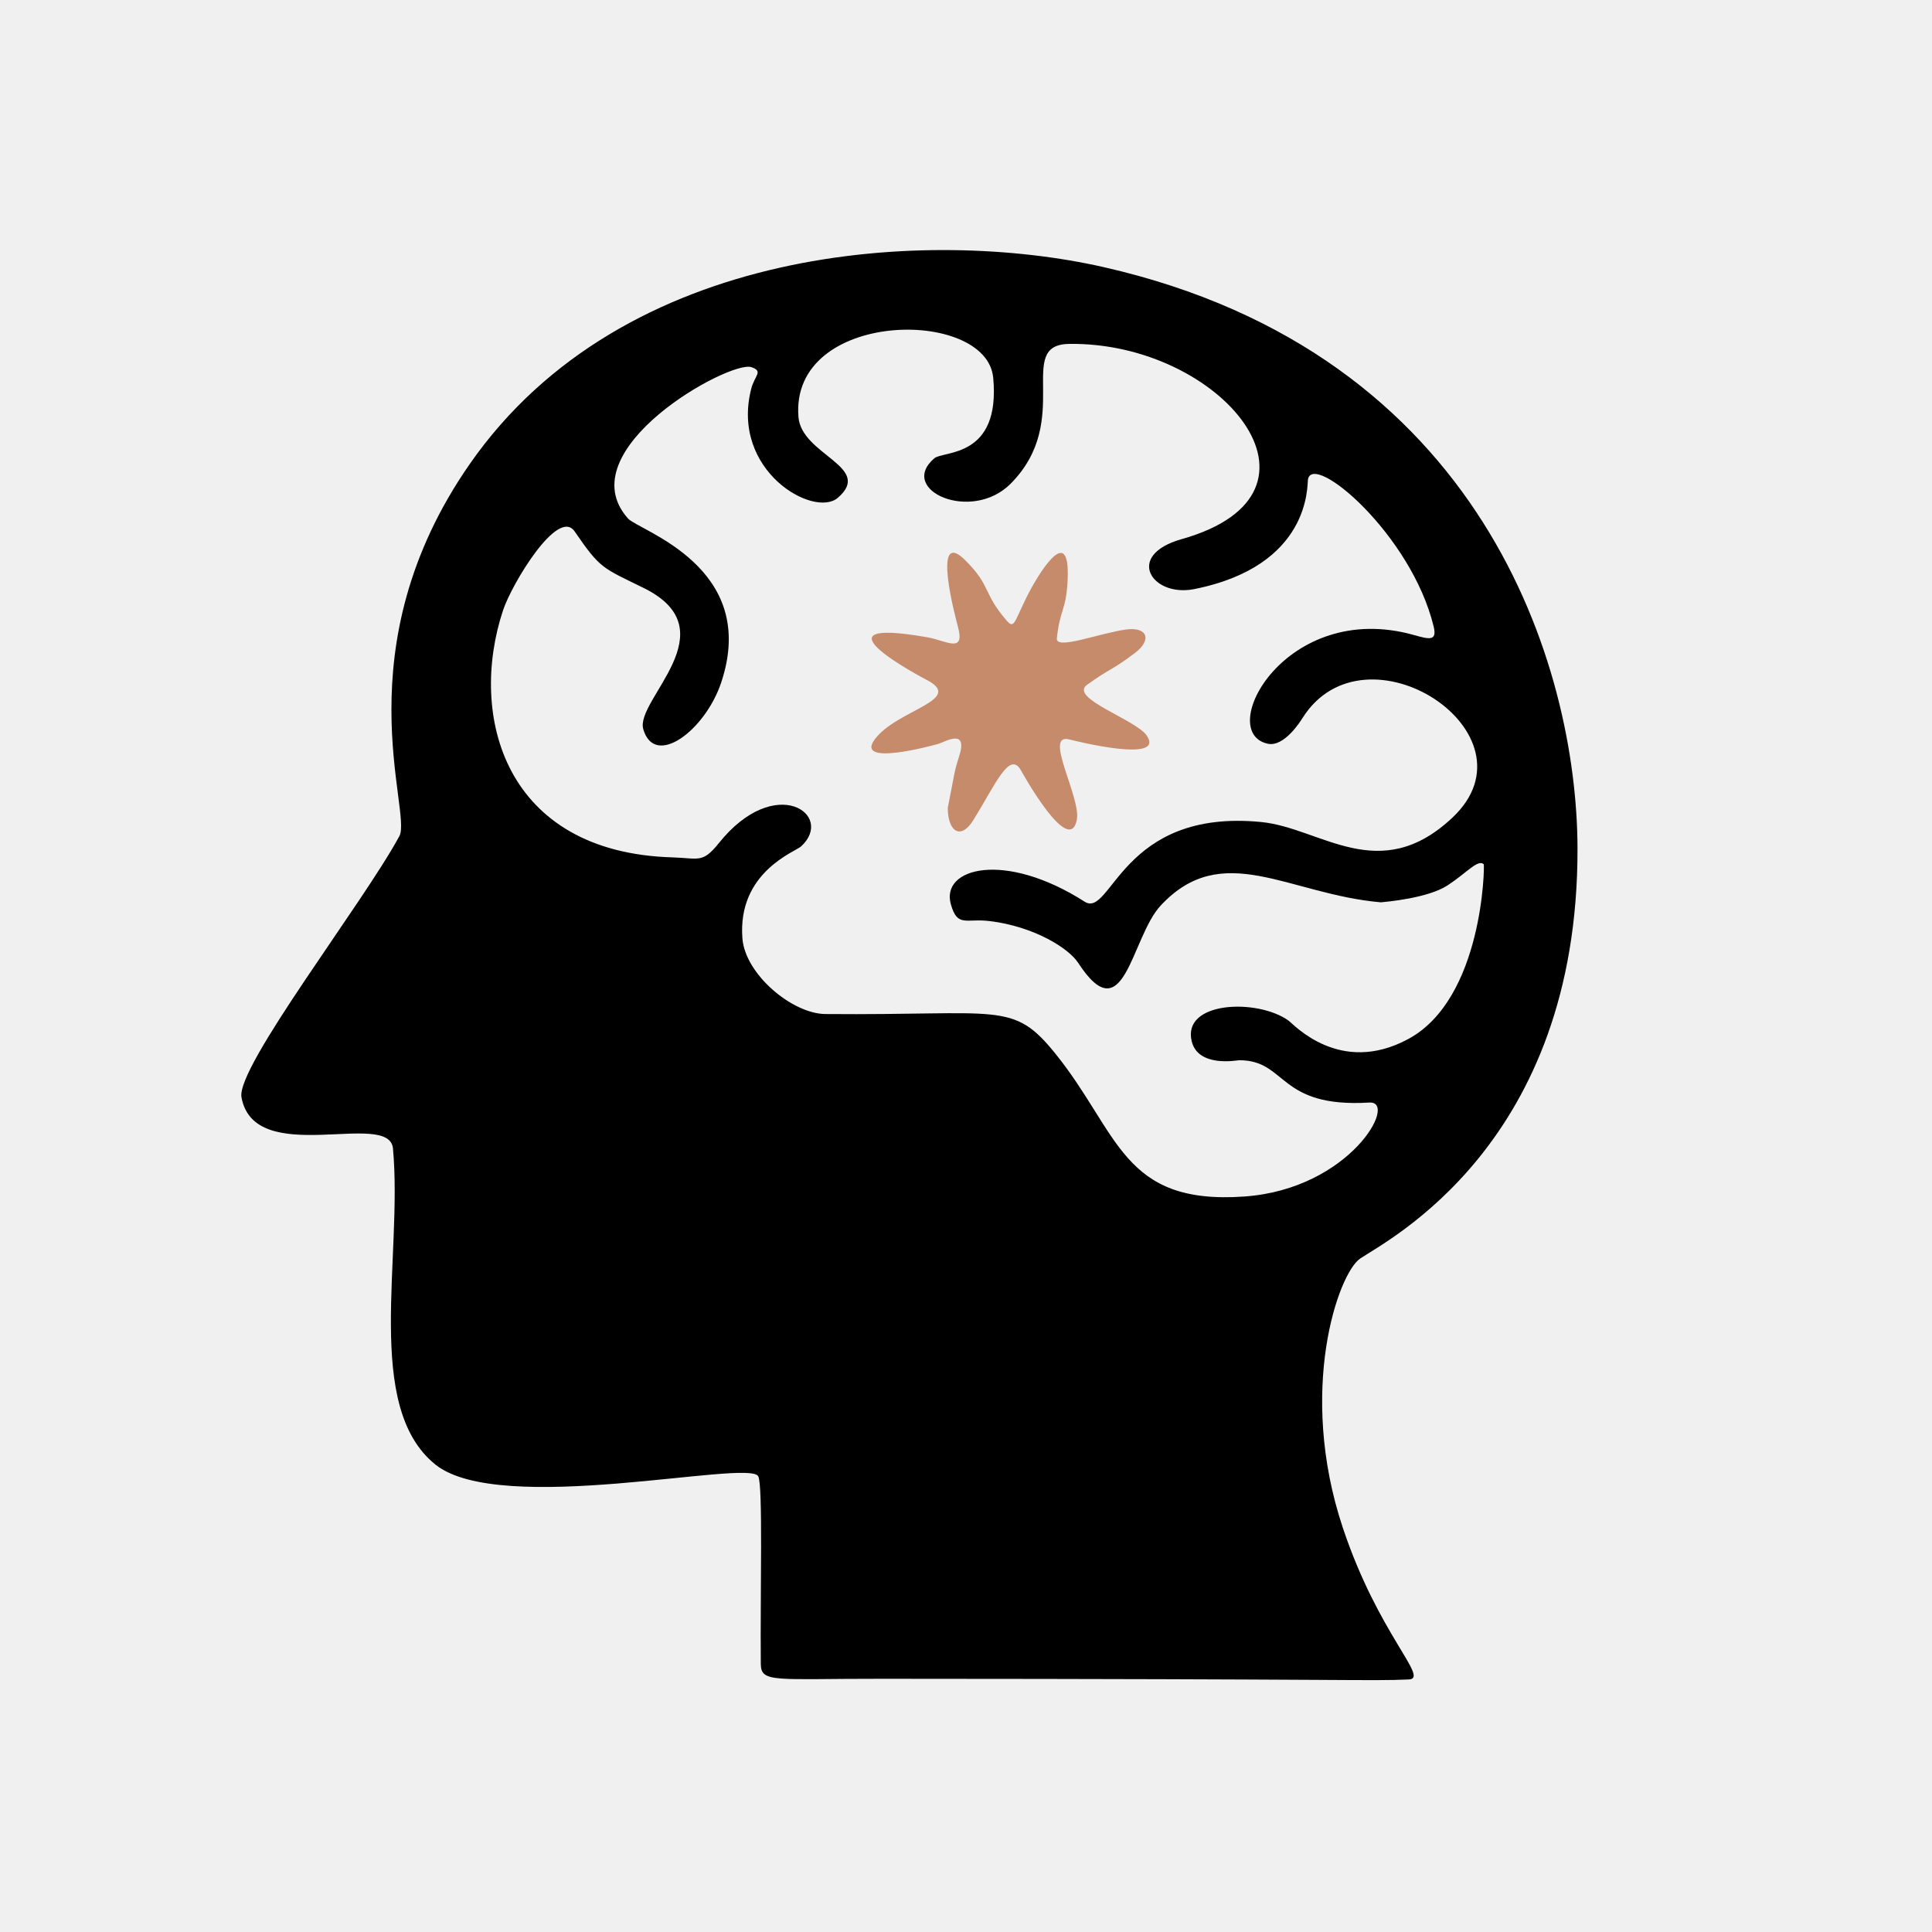
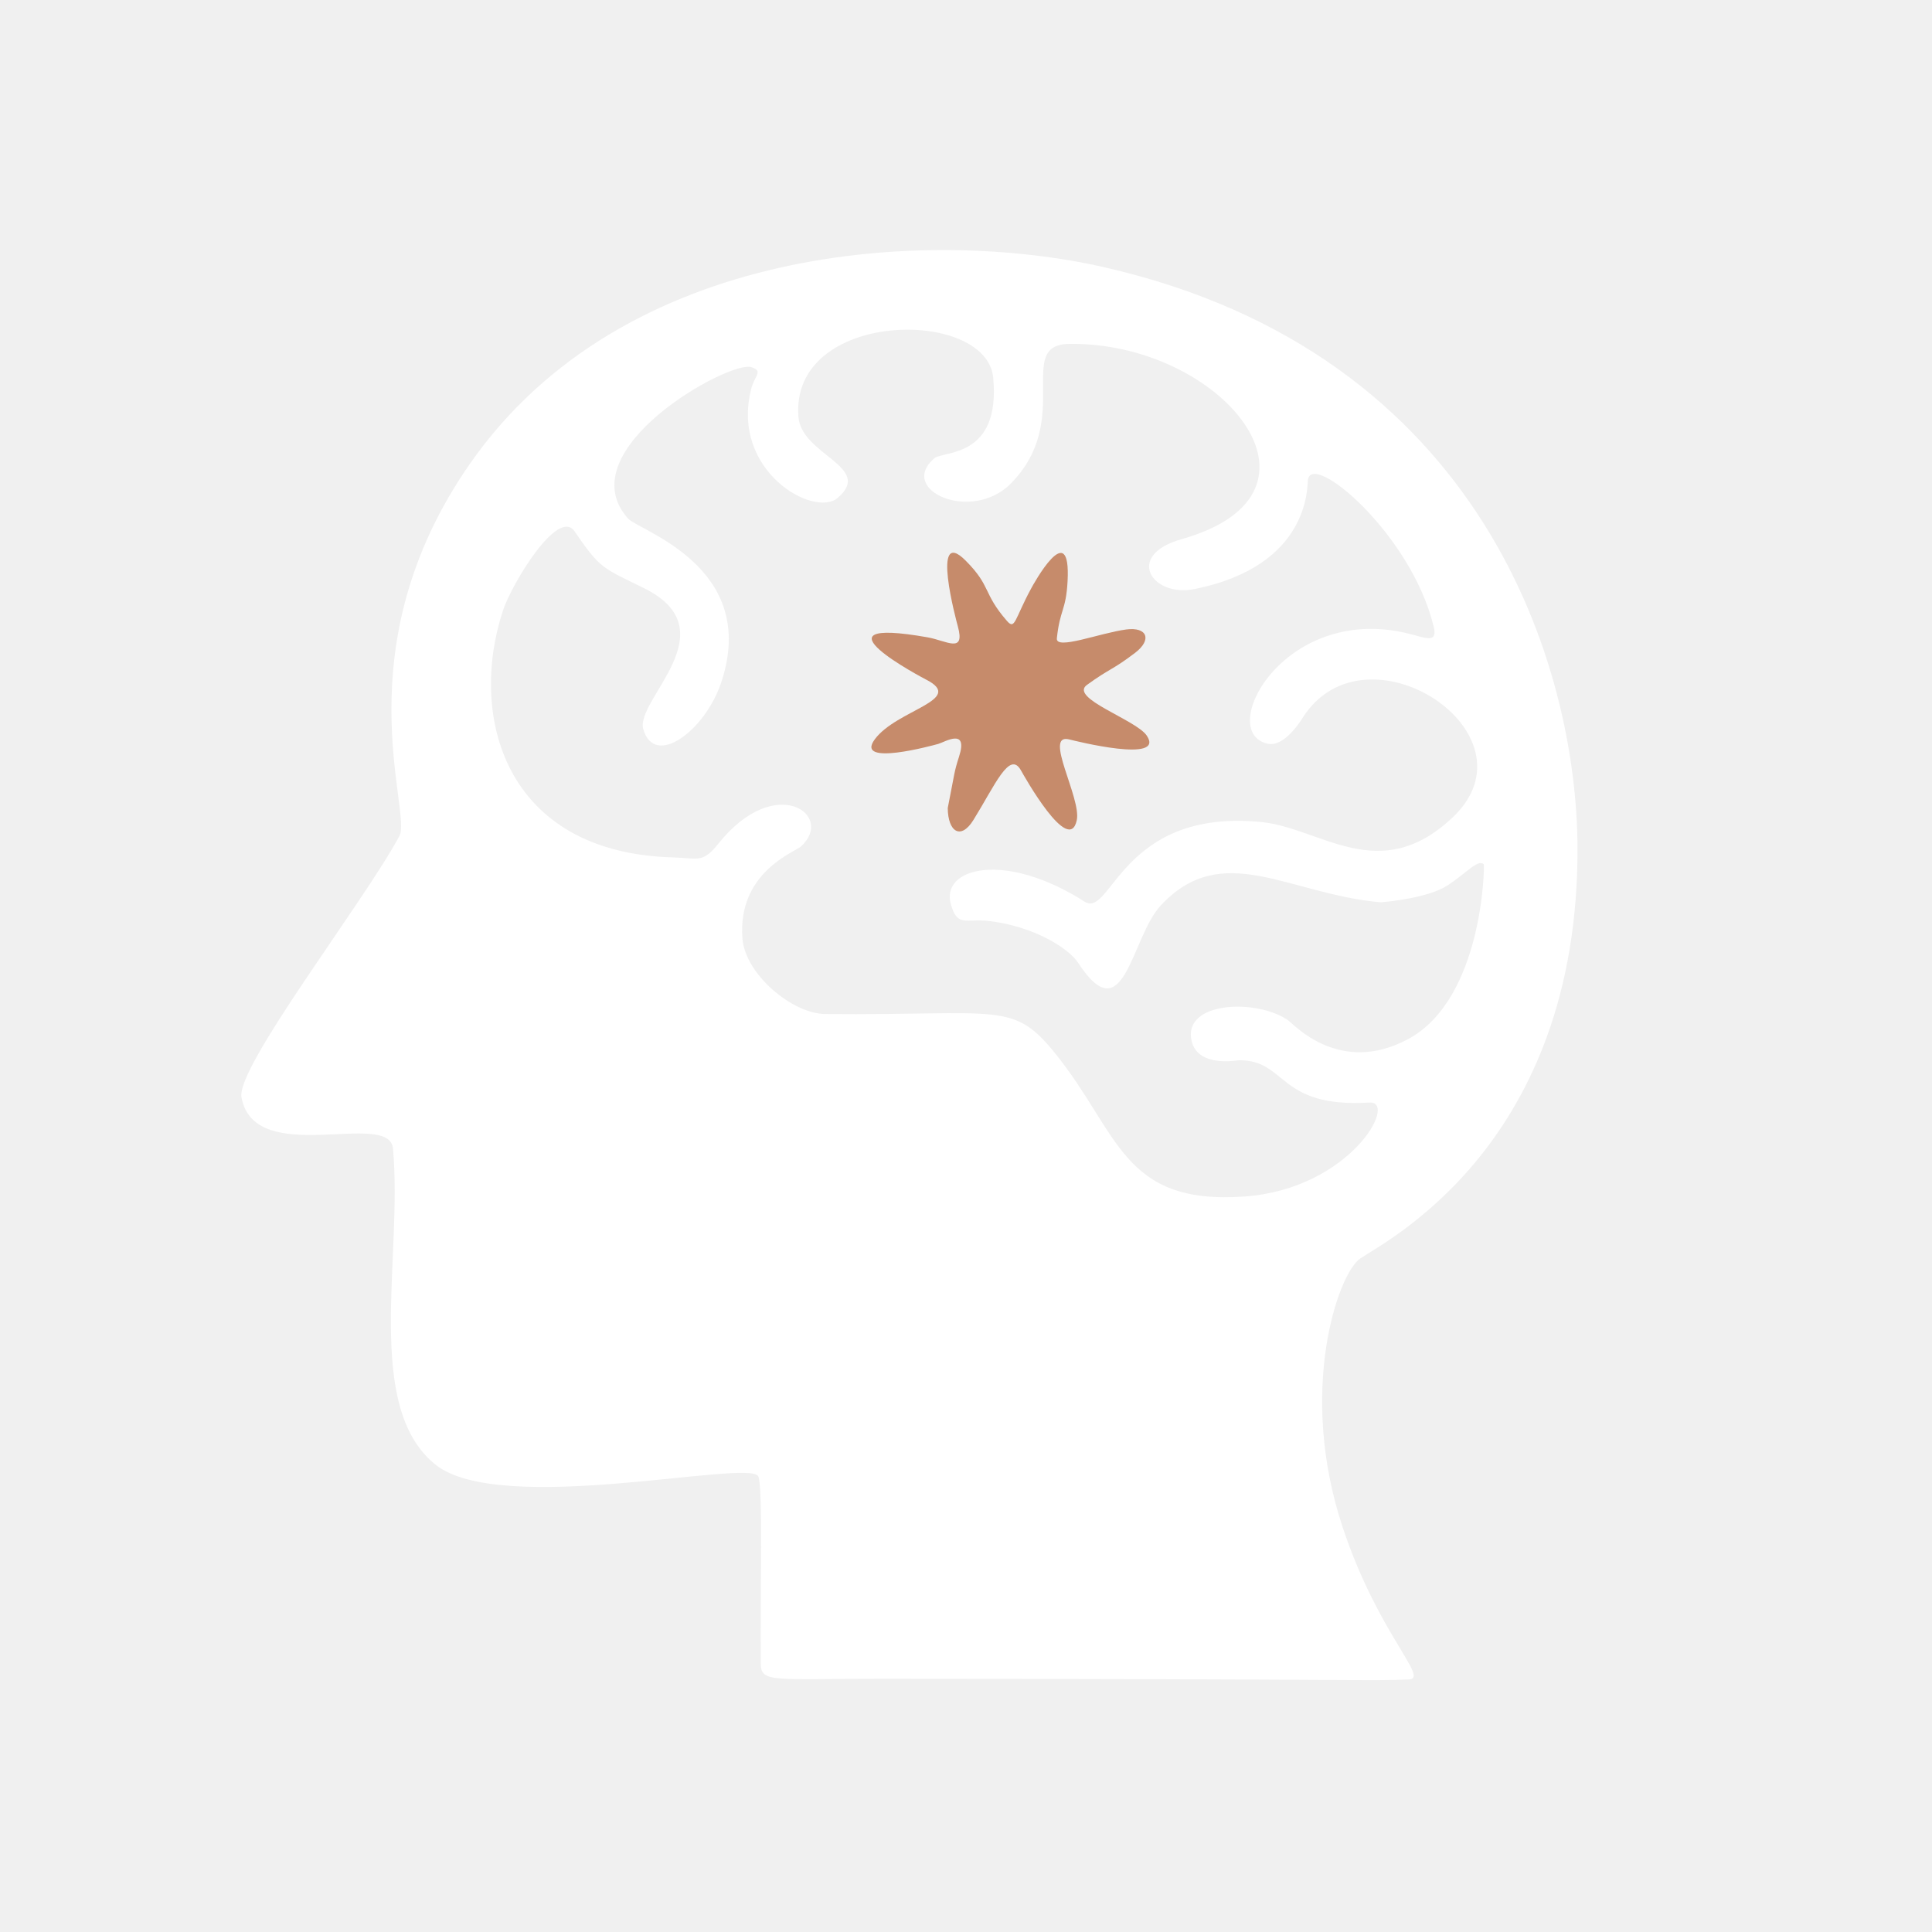
<svg xmlns="http://www.w3.org/2000/svg" width="100%" height="100%" viewBox="0 0 1080 1080" version="1.1" xml:space="preserve" style="fill-rule:evenodd;clip-rule:evenodd;stroke-linejoin:round;stroke-miterlimit:2;">
  <g id="Layer-1">
    <g>
-       <path d="M493.073,938.447c-59.688,-0.07 -67.669,2.485 -67.775,-8.227c-0.391,-39.602 1.282,-99.98 -1.441,-104.985c-5.302,-9.745 -144.223,22.744 -180.535,-6.588c-40.164,-32.444 -18.088,-115.921 -23.649,-176.614c-2.021,-22.054 -77.395,11.167 -84.687,-28.629c-3.099,-16.915 67.978,-108.462 88.277,-146.026c7.33,-13.565 -32.36,-105.168 39.454,-208.167c86.007,-123.355 256.933,-131.994 354.24,-109.889c212.33,48.235 264.581,223.687 264.877,324.69c0.485,165.469 -106.435,219.276 -121.501,229.535c-12.295,8.372 -35.162,73.864 -9.751,150.28c19.925,59.917 48.705,84.499 36.95,84.999c-23.535,1.002 -23.379,-0.283 -294.459,-0.379Zm278.77,-434.05c-51.671,-4.528 -88.485,-35.303 -123.004,1.801c-16.69,17.94 -20.258,71.782 -46.174,31.995c-5.36,-8.23 -24.719,-20.279 -49.374,-23.298c-13.408,-1.642 -18.027,3.697 -21.745,-9.358c-5.823,-20.444 30.05,-30.08 74.743,-1.509c15.017,9.6 20.446,-52.268 98.856,-44.5c33.194,3.288 65.899,36.019 106.803,-2.499c49.936,-47.024 -48.928,-111.364 -83.894,-55.55c-1.021,1.63 -10.178,16.246 -19.351,14.27c-29.819,-6.426 10.207,-80.938 81.792,-60.742c8.286,2.338 12.954,3.59 10.944,-4.719c-12.523,-51.765 -67.892,-98.267 -70.31,-82.088c-0.473,3.164 1.613,48.159 -63.605,61.119c-23.536,4.677 -39.102,-18.887 -6.958,-27.943c92.227,-25.983 21.709,-110.398 -62.95,-109.127c-30.622,0.459 2.767,42.359 -32.597,78.08c-21.911,22.133 -63.421,3.664 -42.734,-14.139c5.006,-4.309 37.125,0.116 32.932,-44.994c-3.672,-39.504 -113.784,-38.192 -108.872,21.956c1.736,21.262 42.179,27.828 21.952,45.162c-13.292,11.391 -60.062,-15.122 -48.357,-60.982c1.91,-7.484 6.929,-9.724 0.144,-12.078c-11.976,-4.155 -103.129,46.205 -69.058,84.559c6.098,6.865 73.864,27.021 52.069,91.891c-8.953,26.647 -37.12,47.885 -43.504,25.898c-4.731,-16.295 48.54,-55.156 0.206,-78.93c-23.079,-11.352 -24.114,-10.522 -38.576,-31.609c-9.334,-13.61 -35.134,29.388 -39.994,44.025c-19.559,58.902 0.657,135.456 94.67,138.19c14.695,0.427 16.743,3.501 25.93,-7.955c31.634,-39.449 65.033,-15.823 46.059,1.759c-3.395,3.145 -35.69,14.388 -32.877,51.45c1.529,20.15 27.896,42.156 46.363,42.32c98.14,0.873 104.655,-7.563 128.67,22.236c35.691,44.288 37.074,84.66 105.643,79.764c59.152,-4.224 86.077,-53.487 69.835,-52.514c-51.549,3.088 -45.84,-23.723 -72.823,-23.662c-1.094,0.002 -22.997,4.272 -26.549,-10.69c-5.304,-22.344 36.627,-23.891 54.048,-11.536c2.913,2.066 28.759,31.013 67.006,10.382c41.859,-22.579 42.76,-97.2 42.226,-97.711c-3.191,-3.051 -9.64,4.918 -20.272,11.836c-11.016,7.168 -34.244,9.174 -37.311,9.439Z" />
-       <path d="M529.797,451.686c3.96,-19.858 3.415,-19.696 6.329,-28.761c5.284,-16.436 -8.127,-8.038 -11.648,-7.067c-2.746,0.757 -46.824,12.915 -35.512,-2.522c12.167,-16.603 50.885,-22.043 28.9,-33.35c-1.688,-0.868 -68.299,-35.86 0.637,-23.721c10.627,1.871 21.165,9.393 16.937,-6.133c-0.779,-2.86 -15.388,-56.516 4.307,-36.801c14.545,14.559 9.49,18.092 23.152,33.772c4.598,5.277 4.213,-1.002 13.572,-18.24c0.789,-1.452 22.338,-41.139 20.301,-3.815c-0.893,16.366 -4.266,15.527 -5.981,31.773c-0.716,6.781 23.859,-2.923 38.667,-4.927c11.916,-1.613 14.669,5.743 5.061,13.05c-12.998,9.884 -13.686,8.362 -26.863,17.881c-10.309,7.447 27.329,19.423 33.373,28.365c10.612,15.698 -39.988,2.993 -43.356,2.147c-14.677,-3.685 6.88,32.764 4.256,45.131c-4.304,20.291 -29.589,-24.921 -31.222,-27.842c-6.355,-11.364 -14.492,8.32 -26.581,27.787c-7.002,11.275 -14.218,6.669 -14.332,-6.727Z" style="fill:#c68b6b;" />
+       <path d="M493.073,938.447C433.385,938.377 425.404,940.932 425.298,930.22C424.907,890.618 426.58,830.24 423.857,825.235C418.555,815.49 279.634,847.979 243.322,818.647C203.158,786.203 225.234,702.726 219.673,642.033C217.652,619.979 142.278,653.2 134.986,613.404C131.887,596.489 202.964,504.942 223.263,467.378C230.593,453.813 190.903,362.21 262.717,259.211C348.724,135.856 519.65,127.217 616.957,149.322C829.287,197.557 881.538,373.009 881.834,474.012C882.319,639.481 775.399,693.288 760.333,703.547C748.038,711.919 725.171,777.411 750.582,853.827C770.507,913.744 799.287,938.326 787.532,938.826C763.997,939.828 764.153,938.543 493.073,938.447ZM771.843,504.397C720.172,499.869 683.358,469.094 648.839,506.198C632.149,524.138 628.581,577.98 602.665,538.193C597.305,529.963 577.946,517.914 553.291,514.895C539.883,513.253 535.264,518.592 531.546,505.537C525.723,485.093 561.596,475.457 606.289,504.028C621.306,513.628 626.735,451.76 705.145,459.528C738.339,462.816 771.044,495.547 811.948,457.029C861.884,410.005 763.02,345.665 728.054,401.479C727.033,403.109 717.876,417.725 708.703,415.749C678.884,409.323 718.91,334.811 790.495,355.007C798.781,357.345 803.449,358.597 801.439,350.288C788.916,298.523 733.547,252.021 731.129,268.2C730.656,271.364 732.742,316.359 667.524,329.319C643.988,333.996 628.422,310.432 660.566,301.376C752.793,275.393 682.275,190.978 597.616,192.249C566.994,192.708 600.383,234.608 565.019,270.329C543.108,292.462 501.598,273.993 522.285,256.19C527.291,251.881 559.41,256.306 555.217,211.196C551.545,171.692 441.433,173.004 446.345,233.152C448.081,254.414 488.524,260.98 468.297,278.314C455.005,289.705 408.235,263.192 419.94,217.332C421.85,209.848 426.869,207.608 420.084,205.254C408.108,201.099 316.955,251.459 351.026,289.813C357.124,296.678 424.89,316.834 403.095,381.704C394.142,408.351 365.975,429.589 359.591,407.602C354.86,391.307 408.131,352.446 359.797,328.672C336.718,317.32 335.683,318.15 321.221,297.063C311.887,283.453 286.087,326.451 281.227,341.088C261.668,399.99 281.884,476.544 375.897,479.278C390.592,479.705 392.64,482.779 401.827,471.323C433.461,431.874 466.86,455.5 447.886,473.082C444.491,476.227 412.196,487.47 415.009,524.532C416.538,544.682 442.905,566.688 461.372,566.852C559.512,567.725 566.027,559.289 590.042,589.088C625.733,633.376 627.116,673.748 695.685,668.852C754.837,664.628 781.762,615.365 765.52,616.338C713.971,619.426 719.68,592.615 692.697,592.676C691.603,592.678 669.7,596.948 666.148,581.986C660.844,559.642 702.775,558.095 720.196,570.45C723.109,572.516 748.955,601.463 787.202,580.832C829.061,558.253 829.962,483.632 829.428,483.121C826.237,480.07 819.788,488.039 809.156,494.957C798.14,502.125 774.912,504.131 771.845,504.396L771.843,504.397Z" style="fill:white;" />
+       <path d="M529.797,451.686C533.757,431.828 533.212,431.99 536.126,422.925C541.41,406.489 527.999,414.887 524.478,415.858C521.732,416.615 477.654,428.773 488.966,413.336C501.133,396.733 539.851,391.293 517.866,379.986C516.178,379.118 449.567,344.126 518.503,356.265C529.13,358.136 539.668,365.658 535.44,350.132C534.661,347.272 520.052,293.616 539.747,313.331C554.292,327.89 549.237,331.423 562.899,347.103C567.497,352.38 567.112,346.101 576.471,328.863C577.26,327.411 598.809,287.724 596.772,325.048C595.879,341.414 592.506,340.575 590.791,356.821C590.075,363.602 614.65,353.898 629.458,351.894C641.374,350.281 644.127,357.637 634.519,364.944C621.521,374.828 620.833,373.306 607.656,382.825C597.347,390.272 634.985,402.248 641.029,411.19C651.641,426.888 601.041,414.183 597.673,413.337C582.996,409.652 604.553,446.101 601.929,458.468C597.625,478.759 572.34,433.547 570.707,430.626C564.352,419.262 556.215,438.946 544.126,458.413C537.124,469.688 529.908,465.082 529.794,451.686L529.797,451.686Z" style="fill:rgb(198,139,107);" />
    </g>
  </g>
</svg>
